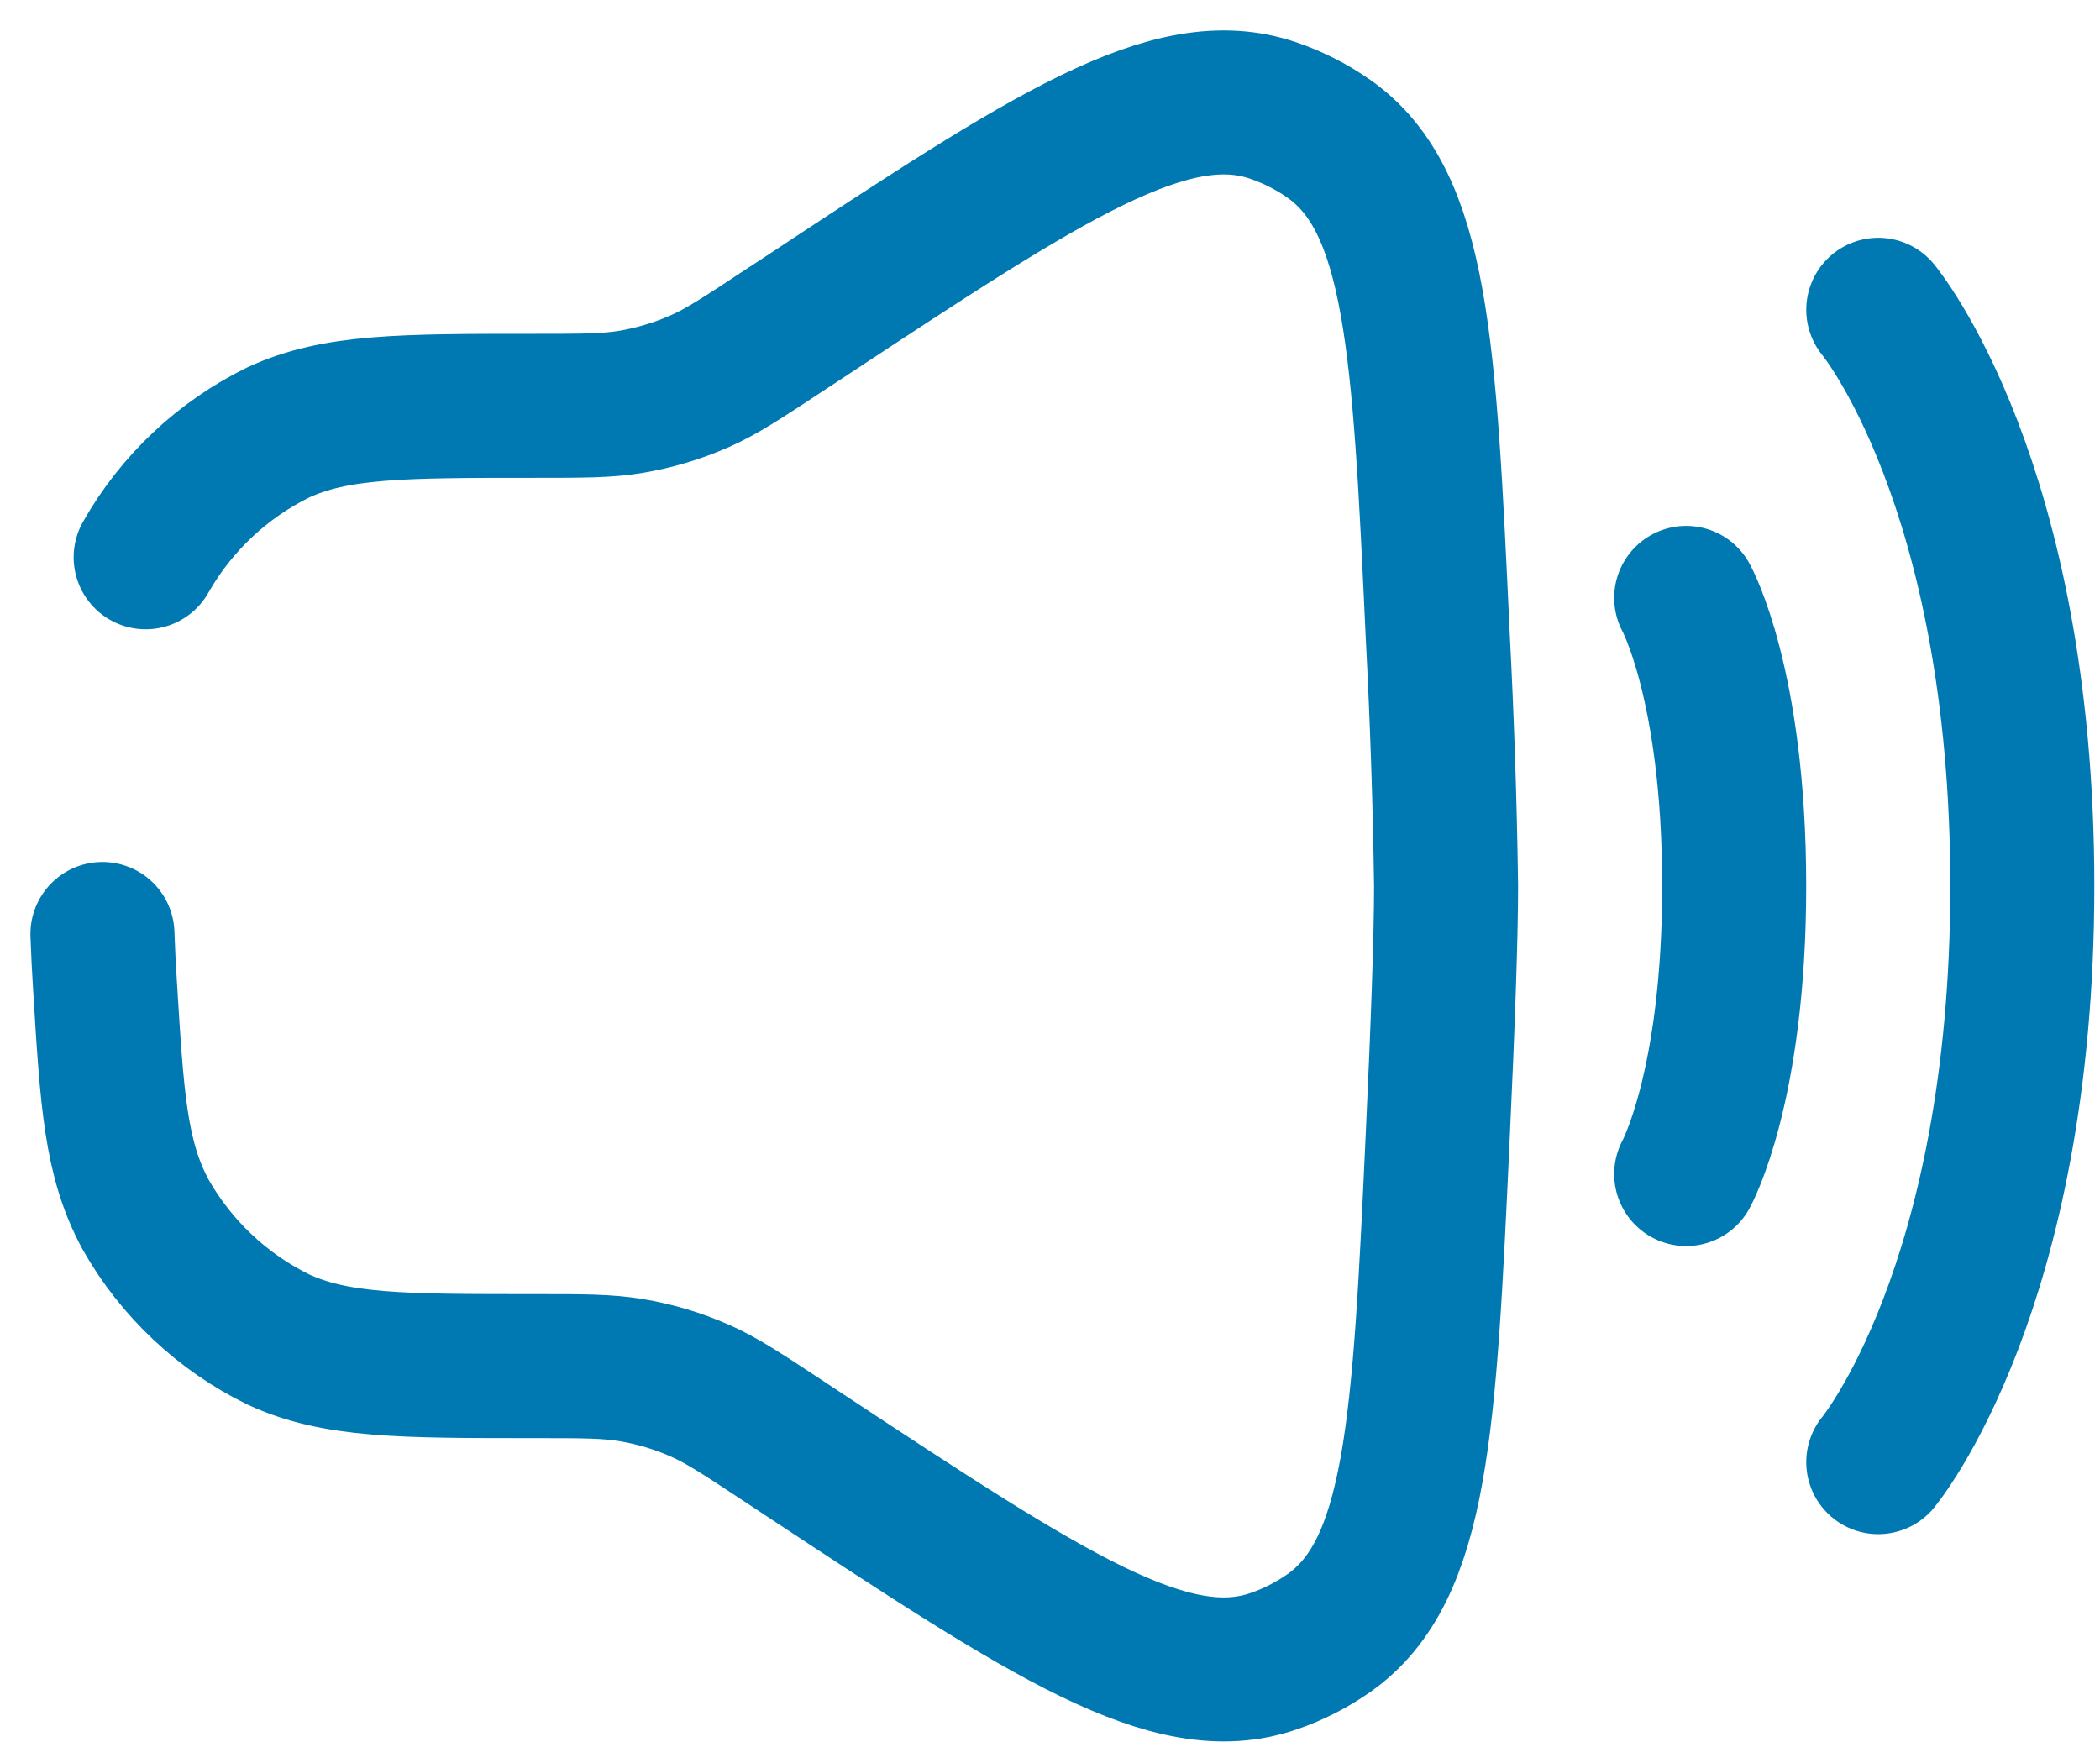
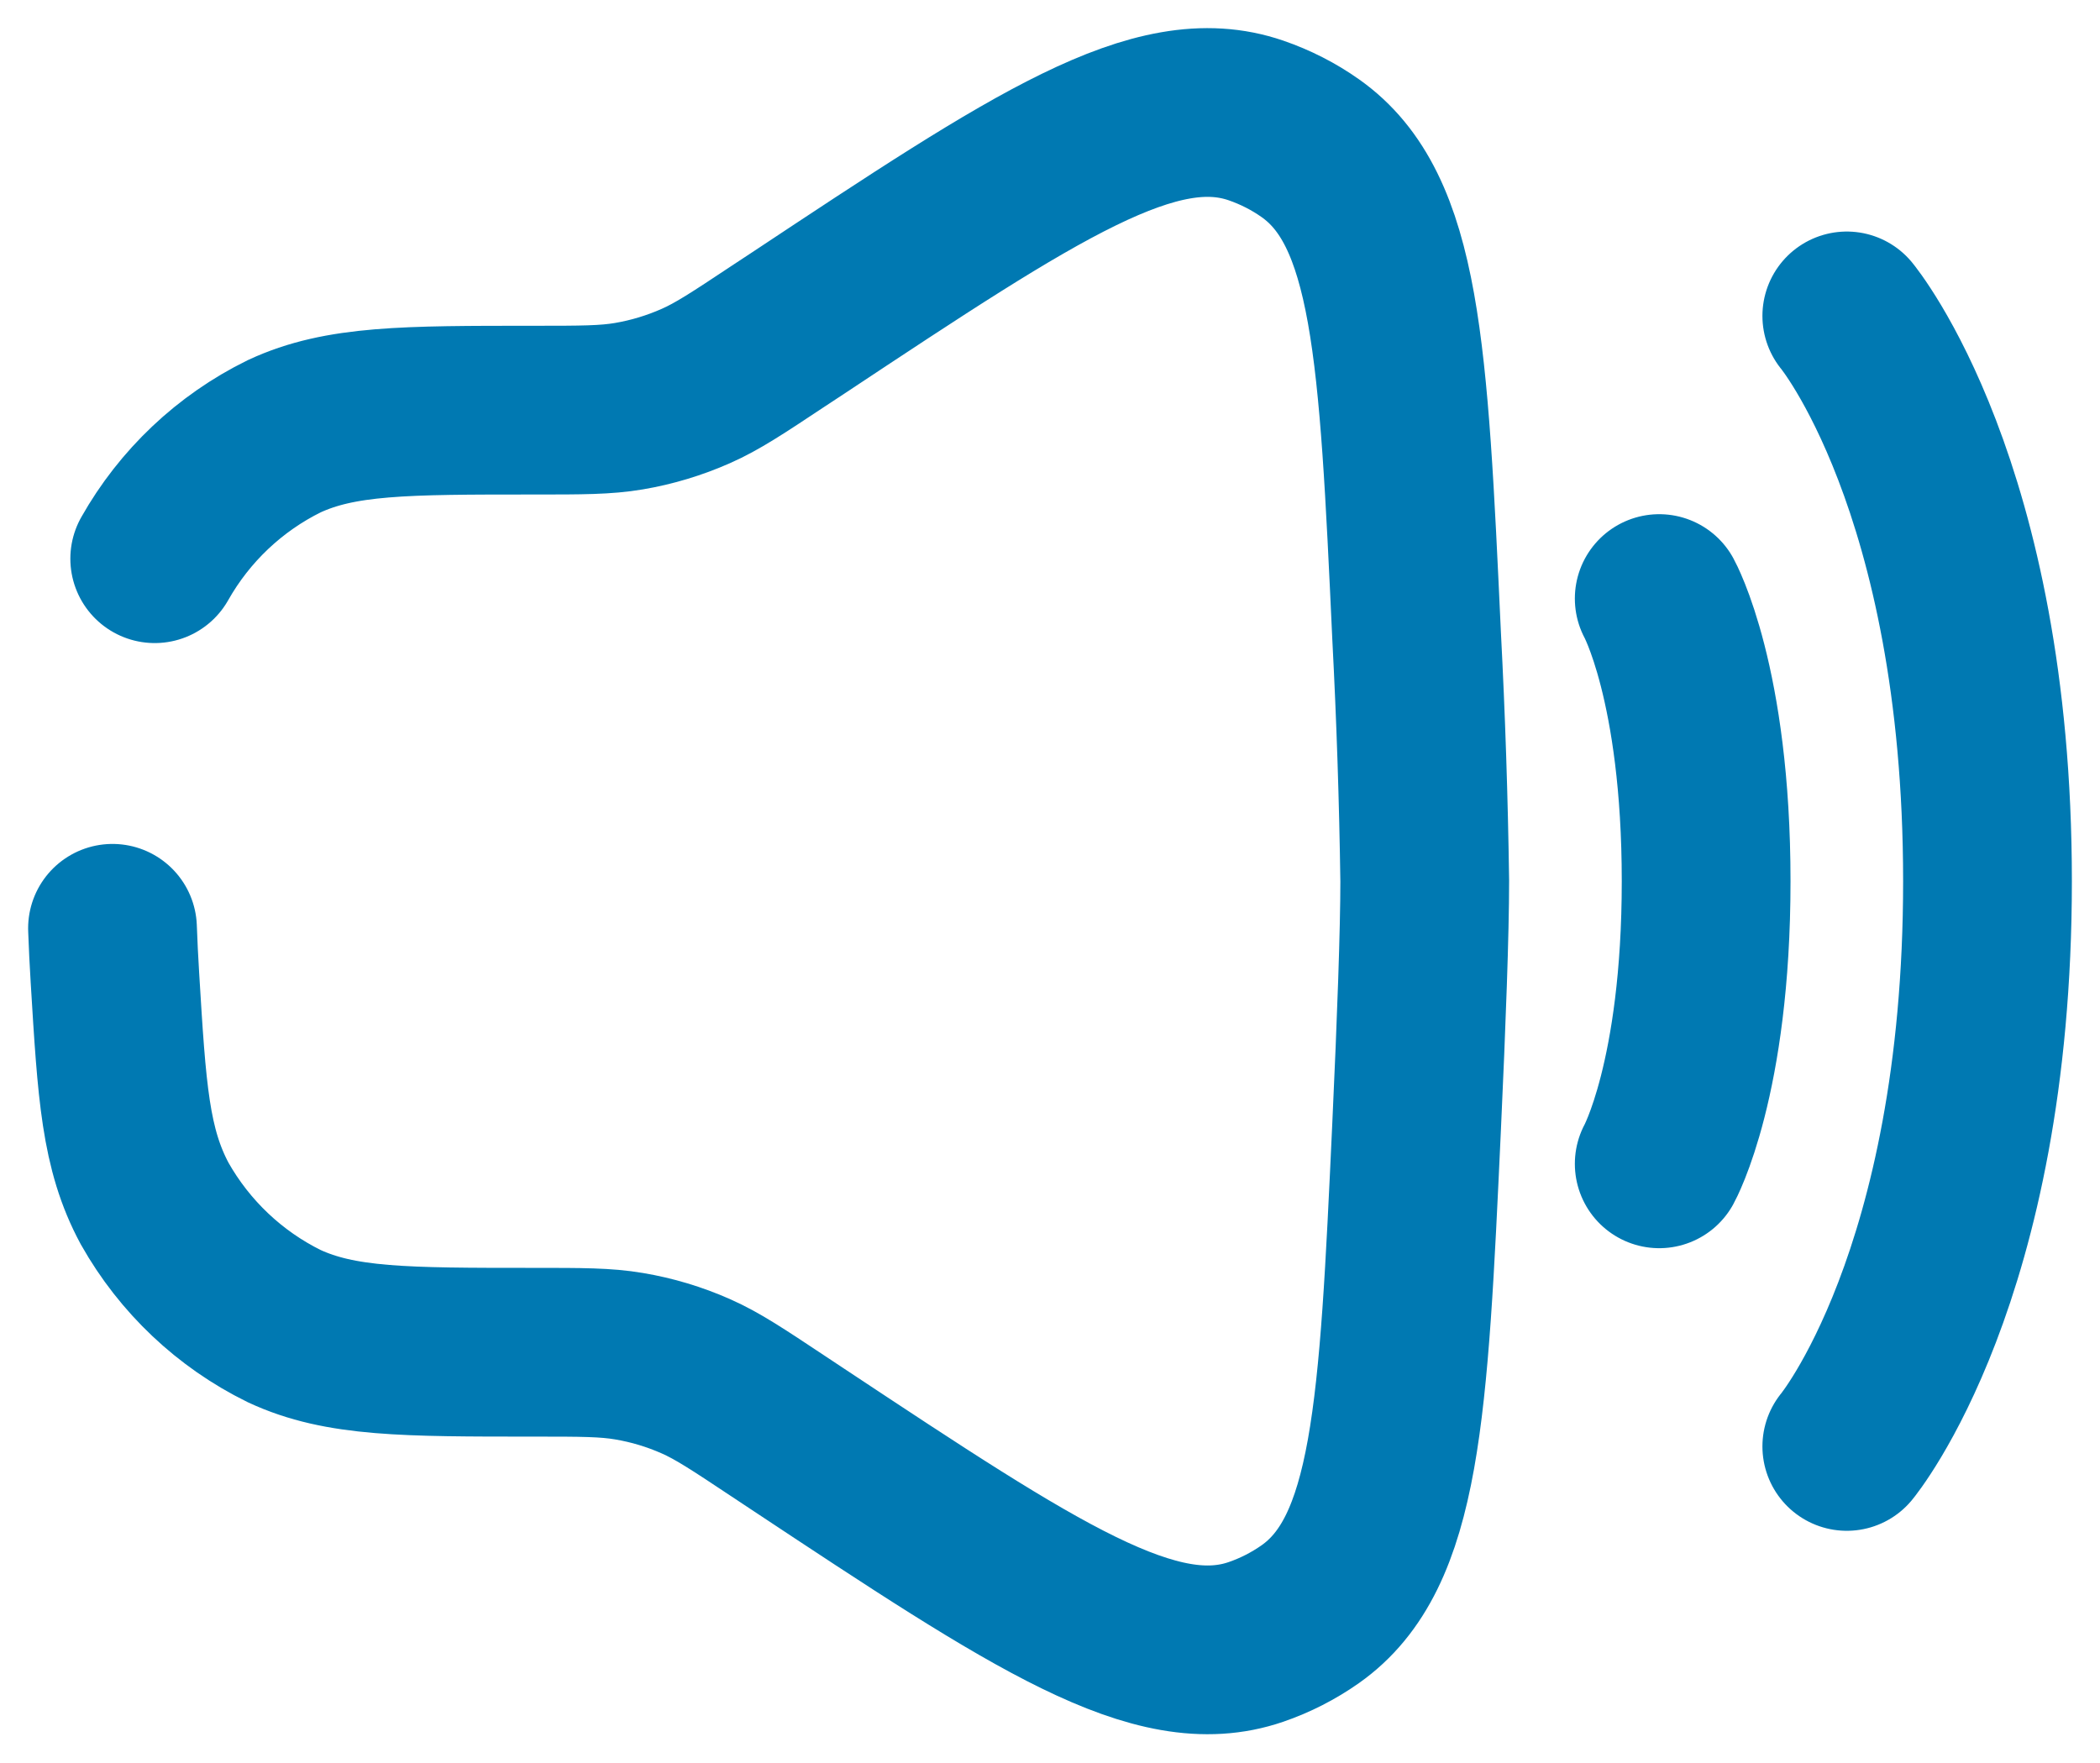
- <svg xmlns="http://www.w3.org/2000/svg" width="41" height="34" viewBox="0 0 41 34" fill="none">
-   <path d="M36.671 6.049C36.671 6.049 39.483 9.424 39.483 17.299C39.483 25.174 36.671 28.549 36.671 28.549M32.921 11.674C32.921 11.674 33.858 13.361 33.858 17.299C33.858 21.236 32.921 22.924 32.921 22.924M2.844 10.881C3.442 9.826 4.345 8.977 5.433 8.443C6.558 7.924 7.844 7.924 10.421 7.924C11.381 7.924 11.861 7.924 12.326 7.845C12.786 7.767 13.234 7.632 13.661 7.444C14.092 7.254 14.493 6.99 15.294 6.461L15.706 6.191C20.471 3.047 22.856 1.474 24.858 2.158C25.242 2.289 25.614 2.477 25.946 2.711C27.676 3.926 27.808 6.756 28.07 12.412C28.155 14.04 28.21 15.669 28.233 17.299C28.233 18.296 28.168 20.089 28.07 22.183C27.808 27.842 27.676 30.669 25.946 31.886C25.611 32.121 25.245 32.307 24.858 32.439C22.858 33.122 20.473 31.551 15.704 28.406L15.296 28.136C14.495 27.608 14.096 27.343 13.662 27.152C13.236 26.964 12.787 26.83 12.328 26.753C11.861 26.674 11.381 26.674 10.421 26.674C7.844 26.674 6.558 26.674 5.433 26.154C4.345 25.621 3.442 24.771 2.844 23.717C2.255 22.626 2.188 21.493 2.049 19.226C2.028 18.891 2.011 18.559 2 18.236" stroke="#0079B2" stroke-width="2.812" stroke-linecap="round" />
+ <svg xmlns="http://www.w3.org/2000/svg" width="56" height="47" viewBox="0 0 56 47" fill="none">
+   <path d="M49.248 8.425C49.248 8.425 53 12.948 53 23.5C53 34.053 49.248 38.575 49.248 38.575M44.246 15.963C44.246 15.963 45.497 18.224 45.497 23.5C45.497 28.777 44.246 31.038 44.246 31.038M4.126 14.9C4.924 13.487 6.127 12.349 7.58 11.634C9.08 10.938 10.796 10.938 14.233 10.938C15.513 10.938 16.153 10.938 16.774 10.832C17.387 10.728 17.985 10.547 18.555 10.295C19.13 10.041 19.665 9.687 20.733 8.978L21.283 8.616C27.639 4.403 30.82 2.295 33.491 3.212C34.004 3.388 34.499 3.639 34.942 3.953C37.25 5.581 37.425 9.373 37.776 16.953C37.89 19.134 37.962 21.317 37.993 23.5C37.993 24.837 37.906 27.239 37.776 30.046C37.425 37.628 37.25 41.417 34.942 43.048C34.495 43.362 34.007 43.612 33.491 43.789C30.823 44.704 27.641 42.598 21.281 38.385L20.735 38.023C19.668 37.314 19.135 36.96 18.557 36.704C17.988 36.452 17.39 36.272 16.776 36.169C16.153 36.063 15.513 36.063 14.233 36.063C10.796 36.063 9.08 36.063 7.58 35.367C6.127 34.652 4.924 33.514 4.126 32.101C3.34 30.639 3.25 29.121 3.065 26.083C3.038 25.634 3.015 25.189 3 24.757" stroke="#0079B2" stroke-width="4.5" stroke-linecap="round" />
</svg>
